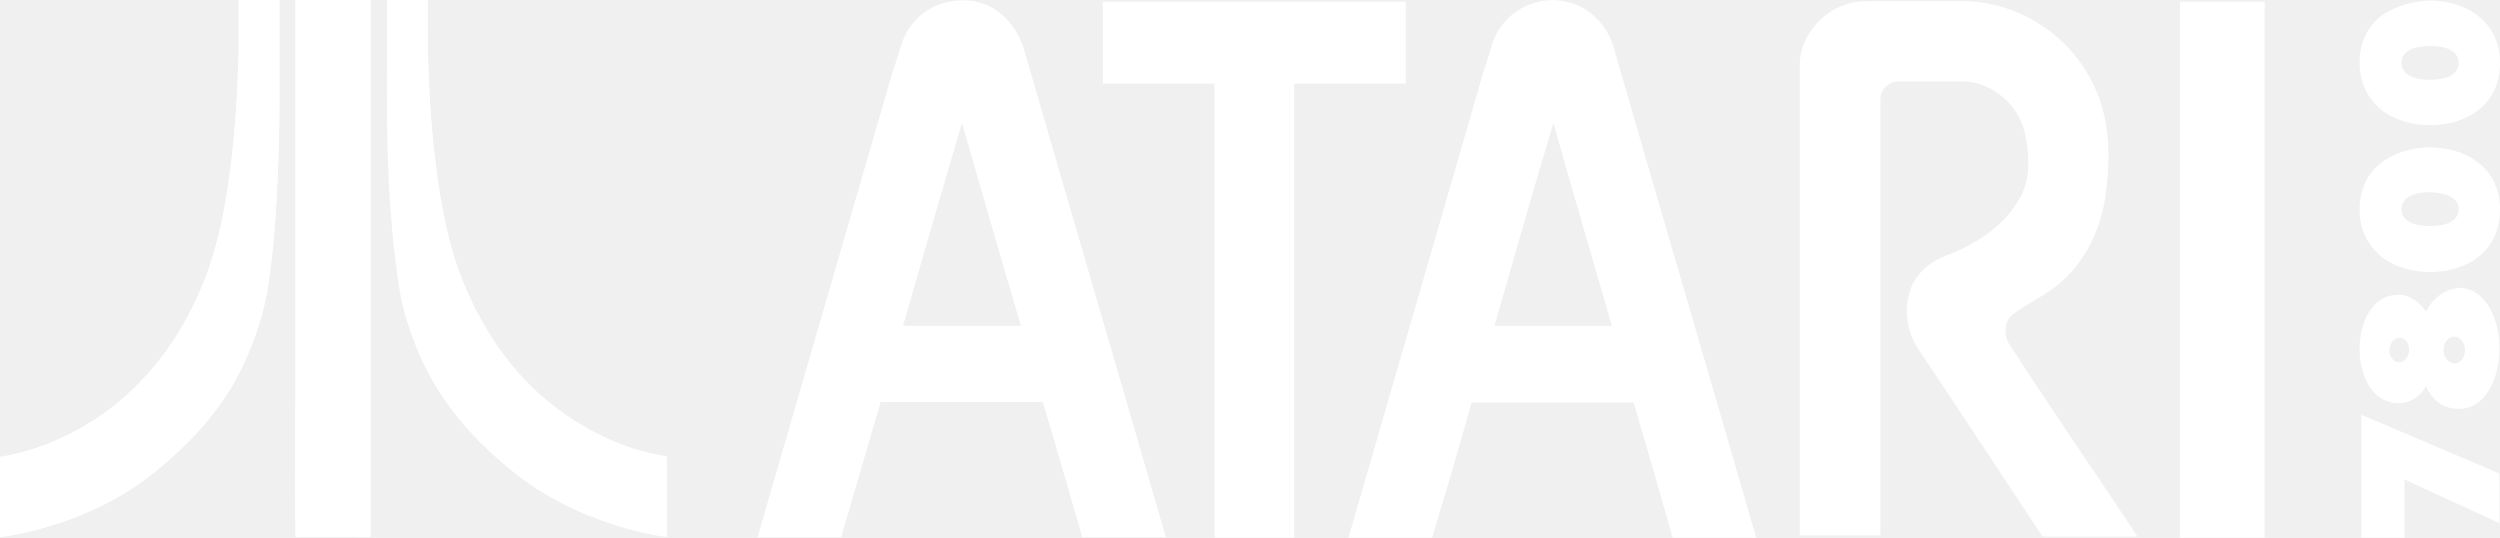
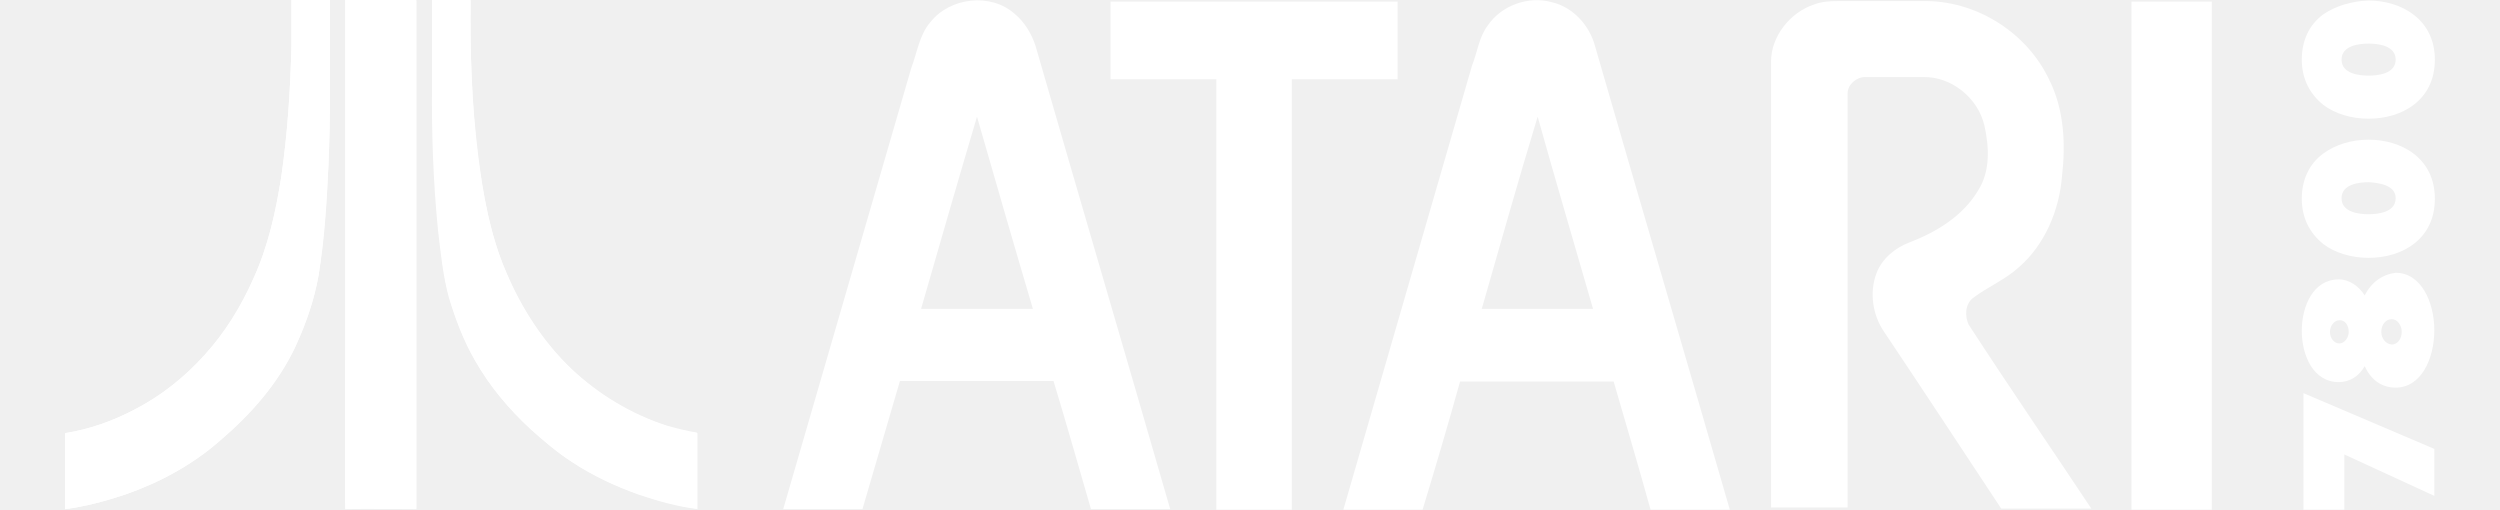
- <svg xmlns="http://www.w3.org/2000/svg" version="1.0" id="Ebene_1" x="0px" y="0px" width="436.6" height="93.9" viewBox="0 0 436.6 93.9" enable-background="new 0 0 466.5 167.3" xml:space="preserve">
+ <svg xmlns="http://www.w3.org/2000/svg" version="1.0" id="Ebene_1" x="0px" y="0px" width="460.6" height="93.9" viewBox="0 0 436.6 93.9" enable-background="new 0 0 466.5 167.3" xml:space="preserve">
  <defs id="defs37" />
  <g id="g32" transform="translate(-15,-36.7)">
    <path d="m 174.4,40.8 c 3.6,-4.6 11.2,-5.5 15.6,-1.5 1.8,1.5 3.1,3.7 3.8,5.9 8.2,28.4 16.6,56.9 24.8,85.3 -4.9,0 -9.8,0 -14.6,0 -2.3,-7.9 -4.5,-15.7 -6.9,-23.6 -9.4,0 -18.9,0 -28.3,0 -2.3,7.9 -4.6,15.7 -6.9,23.6 -4.9,0 -9.7,0 -14.6,0 7.9,-27.1 15.7,-54.2 23.6,-81.3 1.1,-2.9 1.5,-6.1 3.5,-8.4 m 8.6,17.4 c -3.5,11.8 -6.9,23.6 -10.3,35.4 6.9,0 13.7,0 20.6,0 C 189.8,81.8 186.4,70 183,58.2 Z" id="path2" style="fill:#ffffff" />
    <path d="m 277.1,41.4 c 2.5,-3.7 7.5,-5.5 11.8,-4.3 3.9,0.9 7,4.3 8,8.2 8.2,28.4 16.6,56.9 24.8,85.3 -4.9,0 -9.8,0 -14.6,0 -2.2,-7.9 -4.5,-15.7 -6.8,-23.6 -9.4,0 -18.8,0 -28.3,0 -2.2,7.9 -4.5,15.7 -6.9,23.6 -4.9,0 -9.7,0 -14.6,0 7.9,-27.3 15.8,-54.5 23.7,-81.8 1,-2.5 1.3,-5.3 2.9,-7.4 M 276,93.6 c 6.9,0 13.6,0 20.5,0 C 293.1,81.8 289.6,70 286.3,58.2 282.7,70 279.4,81.8 276,93.6 Z" id="path4" style="fill:#ffffff" />
    <path d="m 207.6,37 c 17.6,0 35.3,0 52.9,0 0,4.8 0,9.6 0,14.3 -6.5,0 -13,0 -19.5,0 0,26.4 0,52.8 0,79.3 -4.6,0 -9.3,0 -13.9,0 0,-26.4 0,-52.8 0,-79.3 -6.5,0 -13,0 -19.5,0 0,-4.9 0,-9.6 0,-14.3 z" id="path6" style="fill:#ffffff" />
    <path d="m 337.3,37.5 c 1.3,-0.5 2.8,-0.6 4.2,-0.6 5.5,0 11.1,0 16.7,0 9.4,0.2 18.3,6 22.3,14.4 2.8,5.5 3.1,11.9 2.4,17.9 -0.5,6.3 -3.2,12.6 -7.9,16.7 -2.5,2.3 -5.7,3.6 -8.5,5.7 -1.5,1.2 -1.5,3.4 -0.8,4.9 7.4,11.4 15.1,22.6 22.6,33.9 -5.5,0 -11,0 -16.6,0 -7.2,-10.9 -14.3,-21.7 -21.6,-32.6 -2.1,-3.1 -2.7,-7.2 -1.4,-10.7 1,-2.7 3.4,-4.7 6,-5.7 5,-1.9 10,-4.9 12.8,-9.7 2.2,-3.5 2,-7.9 1.1,-11.9 -1.2,-5.1 -6.1,-9 -11.2,-8.9 -3.6,0 -7.2,0 -10.8,0 -1.6,0 -3.2,1.4 -3.2,3 0,25.4 0,50.9 0,76.3 -4.7,0 -9.4,0 -14.1,0 0,-27.4 0,-54.8 0,-82.2 0,-4.5 3.4,-9 8,-10.5 z" id="path8" style="fill:#ffffff" />
    <path d="m 395.7,37 c 4.9,0 9.9,0 14.8,0 0,31.2 0,62.4 0,93.6 -4.9,0 -9.9,0 -14.8,0 0,-31.3 0,-62.5 0,-93.6 z" id="path10" style="fill:#ffffff" />
    <path d="m 56.7,36.7 c 2.4,0 4.8,0 7.1,0 0,5.5 0,11.2 0,16.7 0,4.6 -0.1,9.3 -0.3,13.9 -0.3,6.7 -0.8,13.4 -1.8,20.1 -0.8,4.5 -2.3,9 -4.3,13.2 -3.2,6.8 -8.2,12.5 -13.9,17.3 -5.1,4.5 -11.1,7.7 -17.4,9.9 -3.6,1.2 -7.3,2.2 -11.1,2.7 0,-4.7 0,-9.3 0,-14 4.5,-0.7 8.9,-2.3 12.9,-4.4 4.8,-2.5 9.1,-5.9 12.8,-10 3.8,-4.2 6.8,-8.9 9,-14.1 2.7,-5.9 4.1,-12.2 5.1,-18.6 1.2,-8.1 1.7,-16.3 1.9,-24.4 0,-2.7 0,-5.5 0,-8.3 z" id="path12" style="fill:#ffffff" />
    <path d="m 66.6,36.7 c 4.4,0 8.7,0 13.1,0 0,31.3 0,62.5 0,93.7 -4.4,0 -8.7,0 -13.1,0 -0.1,-9.9 0,-20 0,-29.9 0,-21.2 0,-42.4 0,-63.8 z" id="path14" style="fill:#ffffff" />
    <path d="m 82.6,36.7 c 2.4,0 4.7,0 7.1,0 -0.1,9.6 0.2,19.1 1.4,28.6 0.9,7.3 2.2,14.8 5.2,21.6 2.8,6.6 6.8,12.8 12,17.8 5,4.8 11,8.4 17.6,10.5 1.8,0.6 3.7,1.1 5.6,1.3 0,4.7 0,9.3 0,14 -3.8,-0.5 -7.4,-1.5 -10.9,-2.7 -4.2,-1.5 -8.3,-3.4 -12.1,-5.9 -2.8,-1.8 -5.2,-3.9 -7.7,-6.1 C 96.9,112.2 93.3,108 90.6,103.2 88.5,99.5 87,95.6 85.8,91.6 84.7,87.5 84.3,83.4 83.8,79.2 83,70.2 82.6,61.1 82.7,52.1 82.6,47 82.6,41.9 82.6,36.7 Z" id="path16" style="fill:#ffffff" />
    <path d="m 56.7,36.7 c 0,2.8 0,5.5 0,8.3 -0.2,8.2 -0.7,16.3 -1.9,24.4 -1,6.3 -2.4,12.7 -5.1,18.6 -2.3,5.1 -5.2,9.9 -9,14.1 -3.6,4 -7.9,7.5 -12.8,10 -4.1,2.2 -8.4,3.7 -12.9,4.4 0,4.7 0,9.3 0,14 3.8,-0.5 7.5,-1.5 11.1,-2.7 6.3,-2.2 12.4,-5.5 17.4,-9.9 5.6,-4.8 10.7,-10.5 13.9,-17.3 1.9,-4.2 3.5,-8.6 4.3,-13.2 1.1,-6.6 1.5,-13.3 1.8,-20 0.2,-4.6 0.3,-9.3 0.3,-13.9 0,-5.5 0,-11.2 0,-16.7 -2.4,-0.1 -4.8,-0.1 -7.1,-0.1" id="path18" style="fill:#ffffff" />
    <path d="m 66.6,36.7 c 0,21.3 0,42.6 0,63.9 0,9.9 0,20 0,29.9 4.4,-0.1 8.7,0 13.1,0 0,-31.3 0,-62.6 0,-93.7 C 75.3,36.7 71,36.7 66.6,36.7" id="path20" style="fill:#ffffff" />
    <path d="m 82.6,36.7 c 0,5.1 0,10.2 0,15.3 -0.1,9.1 0.2,18.1 1.1,27.1 0.5,4.2 0.9,8.4 2,12.4 1.2,4 2.7,8 4.8,11.6 2.7,4.7 6.2,8.9 10.2,12.6 2.4,2.2 4.9,4.3 7.7,6.1 3.8,2.5 7.9,4.4 12.1,5.9 3.5,1.2 7.2,2.2 10.9,2.7 0,-4.7 0,-9.3 0,-14 -1.9,-0.3 -3.8,-0.8 -5.6,-1.3 -6.5,-2.1 -12.6,-5.8 -17.6,-10.5 C 103,99.7 99,93.5 96.2,86.8 93.3,79.9 92,72.5 91,65.2 89.9,55.9 89.6,46.3 89.7,36.8 87.3,36.7 84.9,36.7 82.6,36.7" id="path22" style="fill:#ffffff" />
  </g>
  <path d="m 423.679,54.426 c -1.119,-1.73 -2.849,-2.95 -4.782,-2.95 -4.68,0 -6.816,4.883 -6.816,9.462 0,4.578 2.136,9.462 6.816,9.462 2.035,0 3.764,-1.119 4.782,-2.95 1.119,2.543 3.154,3.968 5.697,3.968 4.68,0 7.122,-5.29 7.122,-10.581 0,-5.189 -2.442,-10.581 -7.122,-10.581 -2.442,0.305 -4.476,1.73 -5.697,4.171 z m -2.95,6.715 c 0,1.119 -0.814,2.136 -1.73,2.136 -0.916,0 -1.73,-0.916 -1.73,-2.136 0,-1.119 0.814,-2.136 1.73,-2.136 1.017,-0.102 1.73,0.916 1.73,2.136 z m 6.002,0 c 0,-1.323 0.814,-2.34 1.933,-2.34 1.017,0 1.831,1.119 1.831,2.34 0,1.323 -0.814,2.34 -1.831,2.34 -1.119,-0.102 -1.933,-1.119 -1.933,-2.34 z" id="path41" style="fill:#ffffff;stroke-width:1.017" />
  <path d="m 416.049,28.28 c -2.645,1.933 -3.968,4.883 -3.968,8.342 0,3.459 1.424,6.308 3.968,8.342 2.136,1.628 5.189,2.543 8.342,2.543 6.104,0 12.208,-3.357 12.208,-10.886 0,-7.529 -6.206,-10.886 -12.208,-10.886 -3.154,0 -6.104,0.916 -8.342,2.543 z m 13.328,8.241 c 0,2.645 -3.357,2.95 -4.985,2.95 -1.628,0 -4.985,-0.305 -4.985,-2.95 0,-2.645 3.357,-2.95 4.985,-2.95 1.628,0.102 4.985,0.407 4.985,2.95 z" id="path43" style="fill:#ffffff;stroke-width:1.017" />
  <path d="m 416.049,2.642 c -2.645,1.933 -3.968,4.883 -3.968,8.342 0,3.459 1.424,6.308 3.968,8.342 2.136,1.628 5.189,2.543 8.342,2.543 6.104,0 12.208,-3.357 12.208,-10.886 0,-7.427 -6.206,-10.886 -12.208,-10.886 -3.154,0.102 -6.104,1.017 -8.342,2.543 z m 13.328,8.342 c 0,2.645 -3.357,2.95 -4.985,2.95 -1.628,0 -4.985,-0.305 -4.985,-2.95 0,-2.645 3.357,-2.95 4.985,-2.95 1.628,0 4.985,0.305 4.985,2.95 z" id="path45" style="fill:#ffffff;stroke-width:1.017" />
  <polygon transform="matrix(1.017367,0,0,1.017367,-7.785697,-31.8465)" points="413,102.5 413,123.6 420.4,123.6 420.4,113.6 436.7,121.1 436.7,112.6 " id="polygon47" style="fill:#ffffff" />
</svg>
